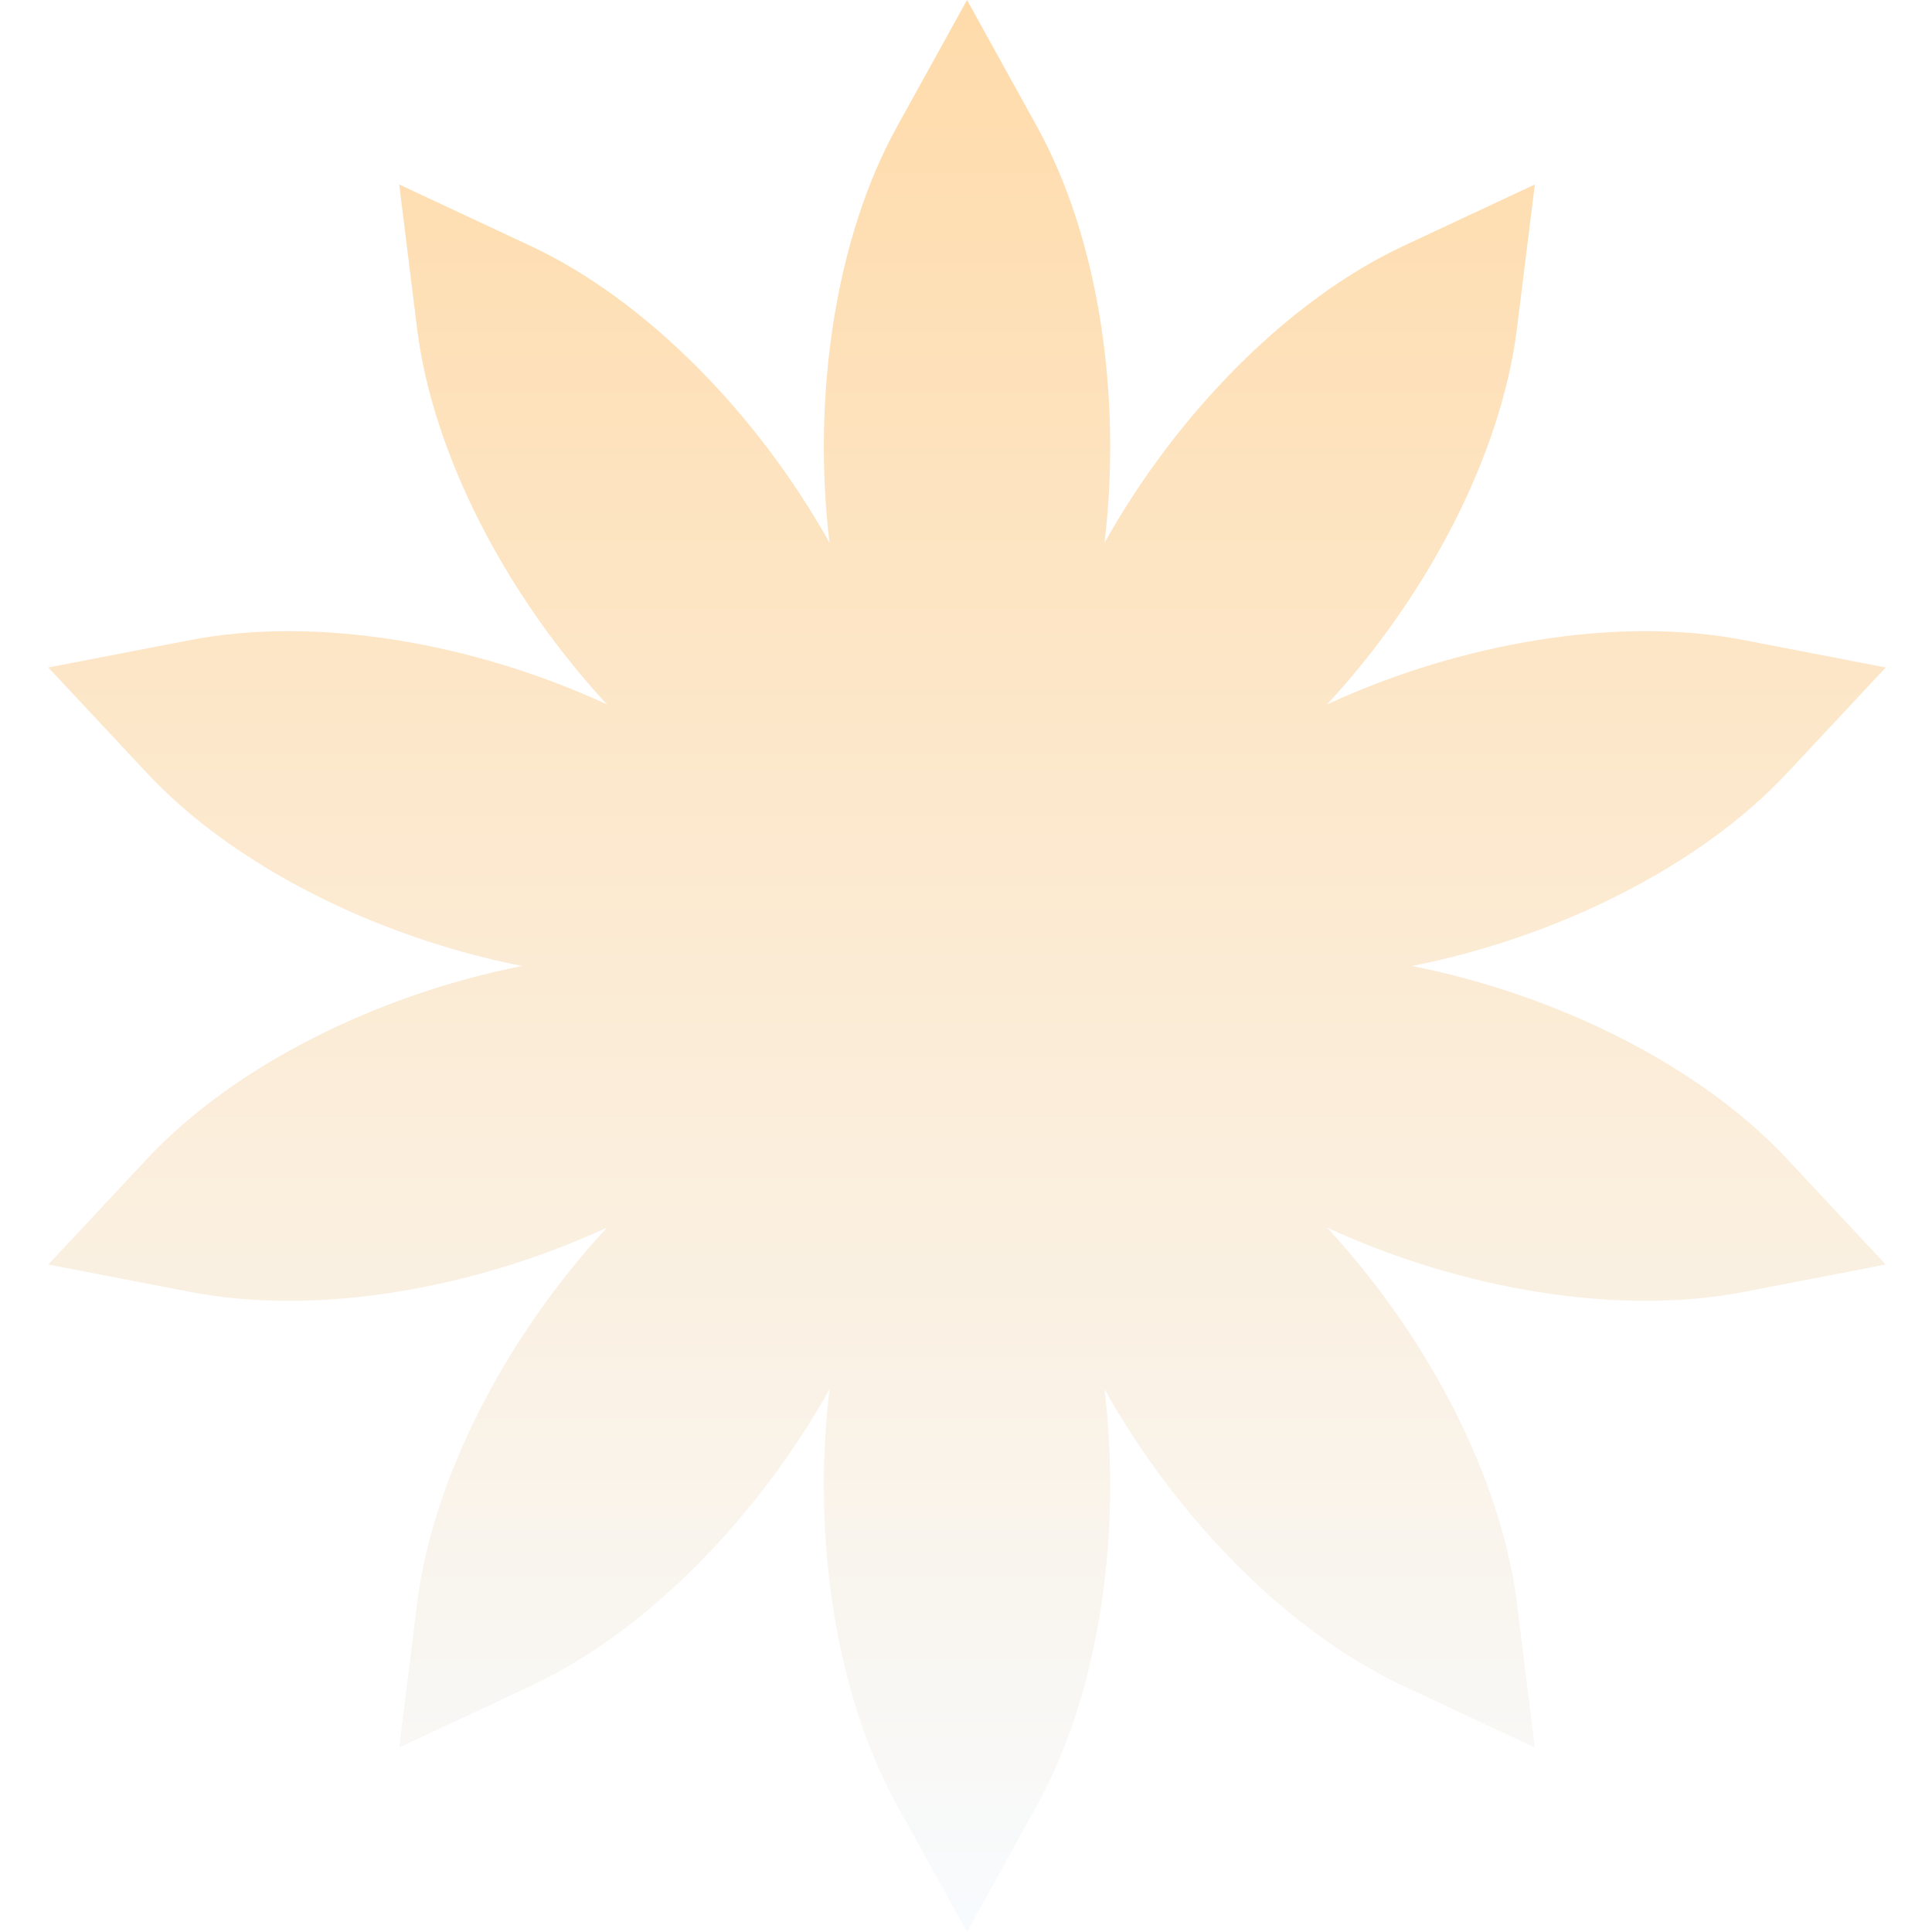
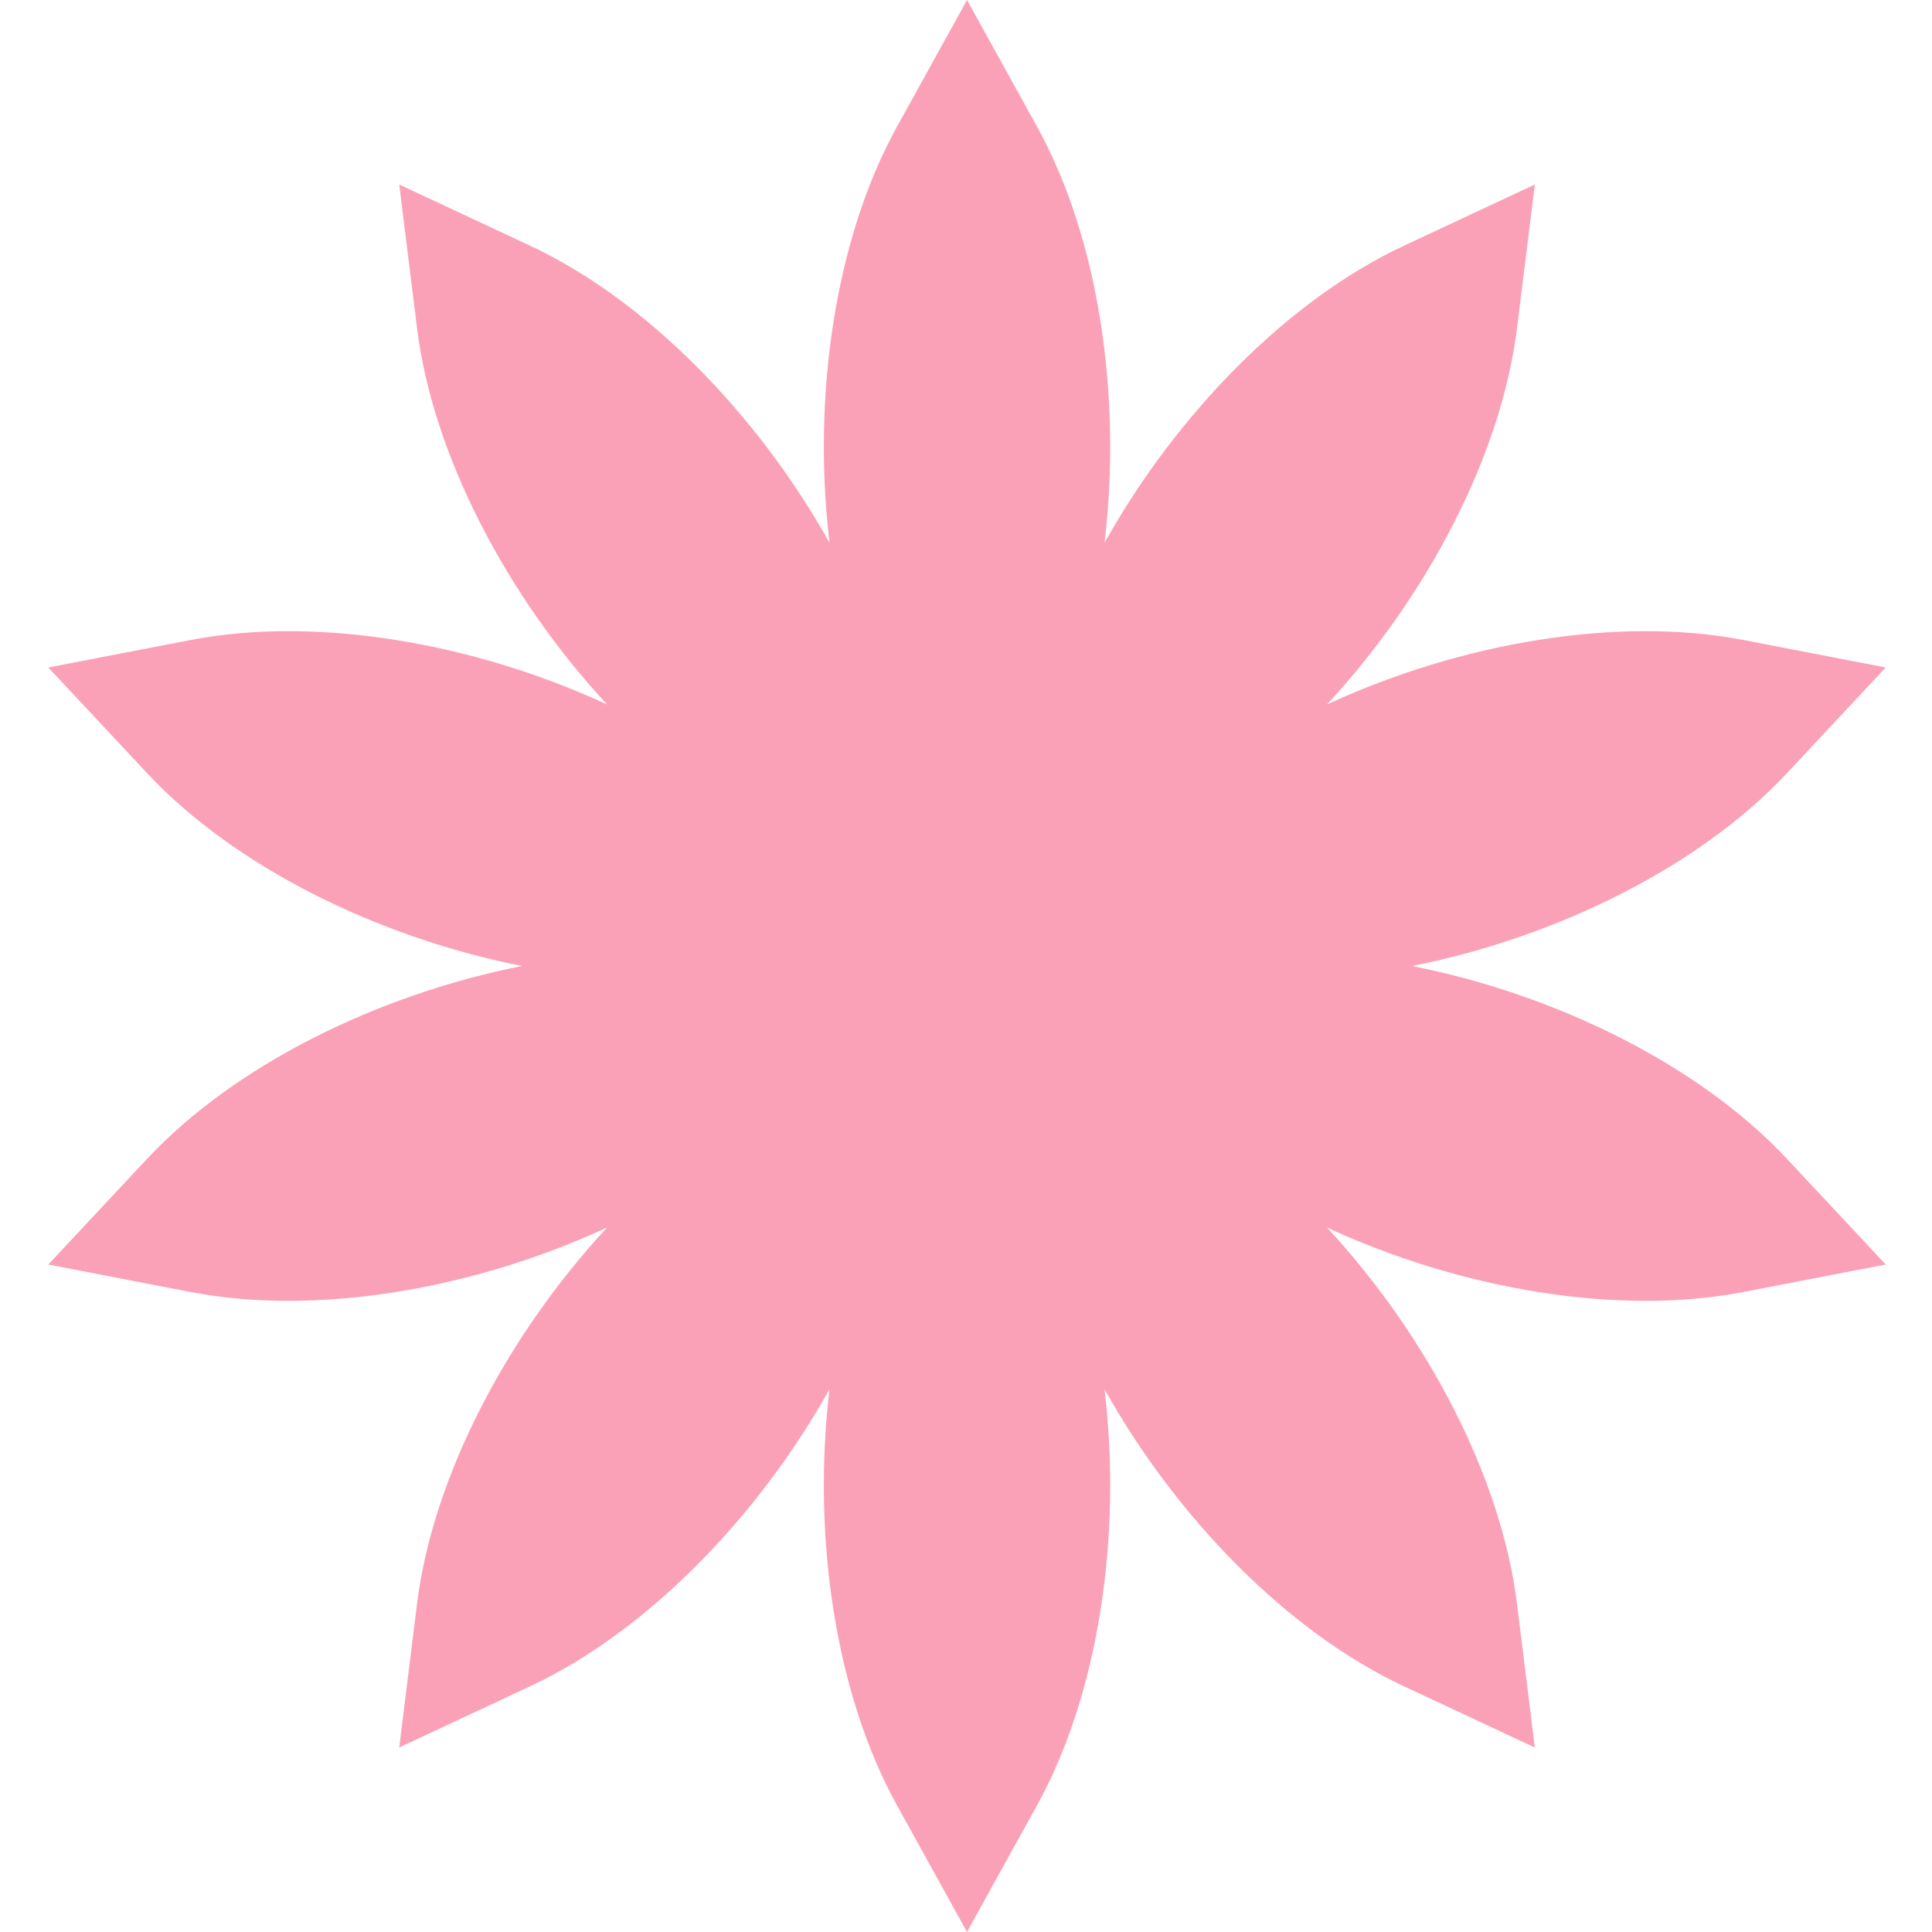
<svg xmlns="http://www.w3.org/2000/svg" width="200" height="200" viewBox="0 0 200 200" fill="none">
  <path d="M146.171 100C161.187 97.03 175.962 89.691 184.977 80.047L195.212 69.098L180.496 66.256C167.534 63.752 151.267 66.5 137.373 72.924C147.776 61.694 155.416 47.073 157.04 33.972L158.885 19.098L145.309 25.448C133.351 31.042 121.806 42.826 114.34 56.19C116.156 40.991 113.743 24.671 107.356 13.117L100.106 0L92.855 13.117C86.469 24.671 84.055 40.991 85.871 56.19C78.406 42.826 66.861 31.041 54.903 25.448L41.327 19.098L43.171 33.972C44.796 47.073 52.436 61.694 62.839 72.924C48.945 66.5 32.677 63.753 19.715 66.256L5 69.098L15.234 80.047C24.249 89.691 39.024 97.03 54.041 100C39.025 102.97 24.249 110.308 15.234 119.953L5 130.902L19.715 133.744C32.677 136.248 48.944 133.5 62.839 127.076C52.436 138.306 44.796 152.927 43.171 166.028L41.327 180.901L54.902 174.552C66.861 168.958 78.406 157.174 85.871 143.81C84.055 159.009 86.468 175.329 92.855 186.883L100.105 200L107.355 186.883C113.742 175.329 116.155 159.009 114.34 143.81C121.805 157.174 133.35 168.959 145.308 174.552L158.883 180.901L157.039 166.028C155.414 152.927 147.774 138.306 137.372 127.076C151.266 133.5 167.533 136.247 180.495 133.744L195.21 130.902L184.976 119.953C175.962 110.309 161.187 102.97 146.171 100Z" fill="url(#paint0_linear_116_118)" />
  <defs>
    <linearGradient id="paint0_linear_116_118" x1="100.106" y1="0" x2="100.106" y2="200" gradientUnits="userSpaceOnUse">
-       <stop stop-color="#ffdbaa" />
-       <stop offset="1" stop-color="#F8FBFE" />
+       <stop stop-color="#fba1b7" />
+       <stop offset="1" stop-color="#fba1b7" />
    </linearGradient>
  </defs>
</svg>
